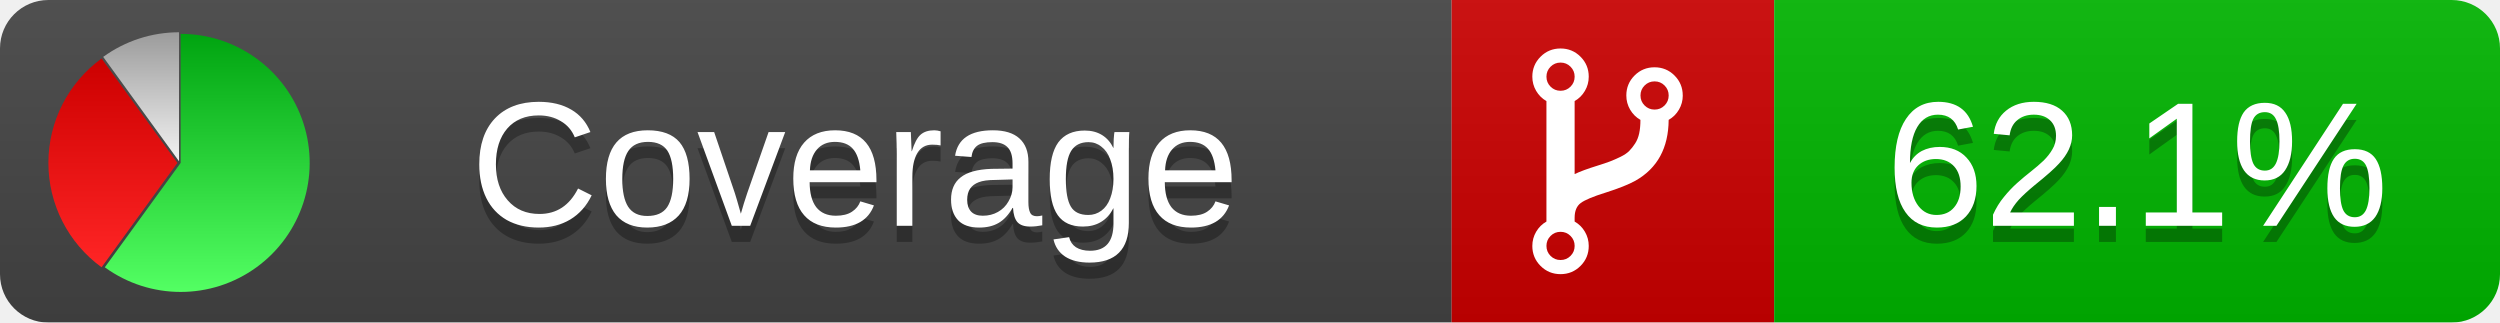
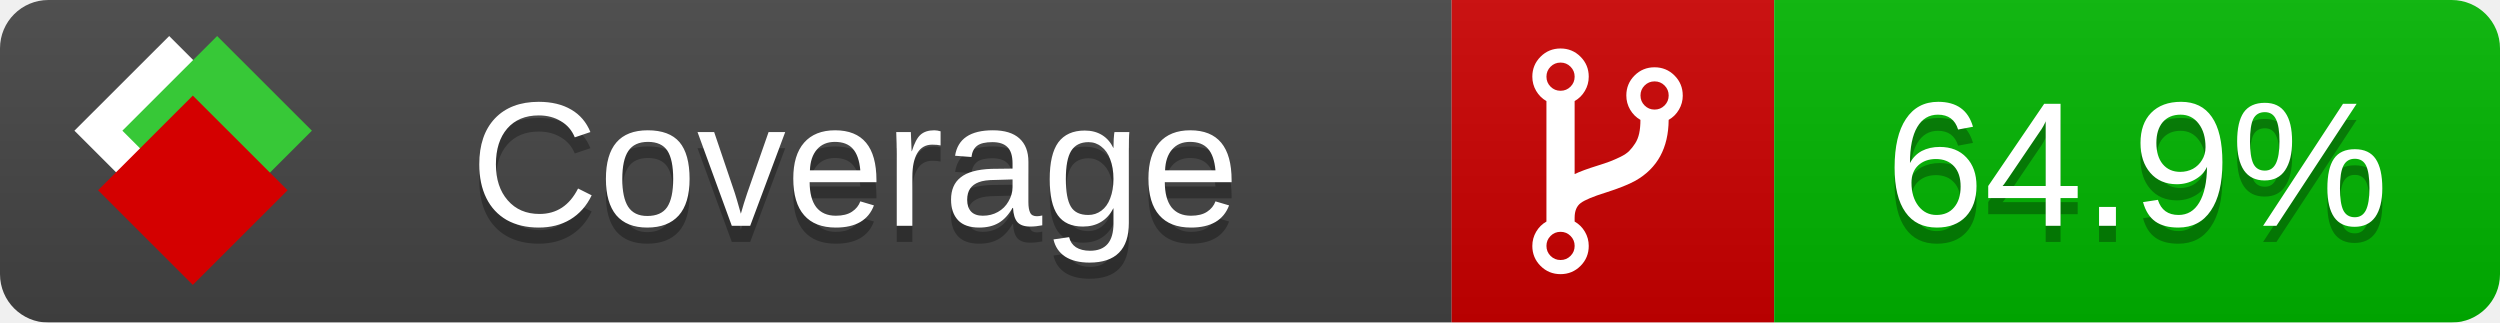
<svg xmlns="http://www.w3.org/2000/svg" xmlns:xlink="http://www.w3.org/1999/xlink" width="155" height="20">
  <style type="text/css">
          
            @keyframes fade1 {
                0% { visibility: visible; opacity: 1; }
               27% { visibility: visible; opacity: 1; }
               33% { visibility: hidden; opacity: 0; }
               60% { visibility: hidden; opacity: 0; }
               66% { visibility: hidden; opacity: 0; }
               93% { visibility: hidden; opacity: 0; }
              100% { visibility: visible; opacity: 1; }
            }
            @keyframes fade2 {
                0% { visibility: hidden; opacity: 0; }
               27% { visibility: hidden; opacity: 0; }
               33% { visibility: visible; opacity: 1; }
               60% { visibility: visible; opacity: 1; }
               66% { visibility: hidden; opacity: 0; }
               93% { visibility: hidden; opacity: 0; }
              100% { visibility: hidden; opacity: 0; }
            }
            @keyframes fade3 {
                0% { visibility: hidden; opacity: 0; }
               27% { visibility: hidden; opacity: 0; }
               33% { visibility: hidden; opacity: 0; }
               60% { visibility: hidden; opacity: 0; }
               66% { visibility: visible; opacity: 1; }
               93% { visibility: visible; opacity: 1; }
              100% { visibility: hidden; opacity: 0; }
            }
            .linecoverage {
                animation-duration: 15s;
                animation-name: fade1;
                animation-iteration-count: infinite;
            }
            .branchcoverage {
                animation-duration: 15s;
                animation-name: fade2;
                animation-iteration-count: infinite;
            }
            .methodcoverage {
                animation-duration: 15s;
                animation-name: fade3;
                animation-iteration-count: infinite;
            }
          
    </style>
  <defs>
    <linearGradient id="gradient" x2="0" y2="100%">
      <stop offset="0" stop-color="#bbb" stop-opacity=".1" />
      <stop offset="1" stop-opacity=".1" />
    </linearGradient>
-     <linearGradient id="green" x2="0" y2="100%">
-       <stop offset="0" stop-color="#00A410" />
-       <stop offset="1" stop-color="#53FF63" />
+     <linearGradient id="c">
+       <stop offset="0" stop-color="#d40000" />
+       <stop offset="1" stop-color="#ff2a2a" />
    </linearGradient>
-     <linearGradient id="red" x2="0" y2="100%">
-       <stop offset="0" stop-color="#C00" />
-       <stop offset="1" stop-color="#FF2525" />
+     <linearGradient id="a">
+       <stop offset="0" stop-color="#e0e0de" />
+       <stop offset="1" stop-color="#fff" />
    </linearGradient>
-     <linearGradient id="gray" x2="0" y2="100%">
-       <stop offset="0" stop-color="#9B9B9B" />
-       <stop offset="1" stop-color="#F3F3F3" />
+     <linearGradient id="b">
+       <stop offset="0" stop-color="#37c837" />
+       <stop offset="1" stop-color="#217821" />
    </linearGradient>
+     <linearGradient xlink:href="#a" id="e" x1="106.44" x2="69.96" y1="-11.96" y2="-46.84" gradientTransform="matrix(-.8426 -.00045 -.00045 -.8426 -94.27 -75.82)" gradientUnits="userSpaceOnUse" />
+     <linearGradient xlink:href="#b" id="f" x1="56.19" x2="77.97" y1="-23.45" y2="10.62" gradientTransform="matrix(.8426 .00045 .00045 .8426 94.27 75.82)" gradientUnits="userSpaceOnUse" />
+     <linearGradient xlink:href="#c" id="g" x1="79.98" x2="132.9" y1="10.79" y2="10.79" gradientTransform="matrix(.8426 .00045 .00045 .8426 94.27 75.82)" gradientUnits="userSpaceOnUse" />
    <mask id="mask">
      <rect width="155" height="20" rx="3" fill="#fff" />
    </mask>
-     <g id="icon">
-       <path style="fill:url(#green);" d="M205,202.5 l0,-200 a200,200 0 1,1 -117.558,361.803 z" />
-       <path style="fill:url(#red);" d="M200,202.5 l-117.558,161.803 a200,200 0 0,1 0,-323.607 z" />
-       <path style="fill:url(#gray);" d="M202.5,200 l-117.558,-161.803 a200,200 0 0,1 117.558,-38.196 z" />
+     <g id="icon" transform="matrix(.04486 0 0 .04481 -.48 -.63)">
+       <rect width="52.92" height="52.92" x="-109.72" y="-27.13" fill="url(#e)" transform="rotate(-135)" />
+       <rect width="52.92" height="52.92" x="70.19" y="-39.18" fill="url(#f)" transform="rotate(45)" />
+       <rect width="52.92" height="52.92" x="80.05" y="-15.74" fill="url(#g)" transform="rotate(45)" />
    </g>
  </defs>
  <g mask="url(#mask)">
    <rect x="0" y="0" width="90" height="20" fill="#444" />
    <rect x="90" y="0" width="20" height="20" fill="#c00" />
    <rect x="110" y="0" width="45" height="20" fill="#00B600" />
    <rect x="0" y="0" width="155" height="20" fill="url(#gradient)" />
  </g>
  <g>
    <path class="" fill="#fff" d="m 97.628,15.247 q 0,-0.364 -0.255,-0.619 -0.255,-0.255 -0.619,-0.255 -0.364,0 -0.619,0.255 -0.255,0.255 -0.255,0.619 0,0.364 0.255,0.619 0.255,0.255 0.619,0.255 0.364,0 0.619,-0.255 0.255,-0.255 0.255,-0.619 z m 0,-10.493 q 0,-0.364 -0.255,-0.619 -0.255,-0.255 -0.619,-0.255 -0.364,0 -0.619,0.255 -0.255,0.255 -0.255,0.619 0,0.364 0.255,0.619 0.255,0.255 0.619,0.255 0.364,0 0.619,-0.255 0.255,-0.255 0.255,-0.619 z m 5.83,1.166 q 0,-0.364 -0.255,-0.619 -0.255,-0.255 -0.619,-0.255 -0.364,0 -0.619,0.255 -0.255,0.255 -0.255,0.619 0,0.364 0.255,0.619 0.255,0.255 0.619,0.255 0.364,0 0.619,-0.255 0.255,-0.255 0.255,-0.619 z m 0.874,0 q 0,0.474 -0.237,0.879 -0.237,0.405 -0.638,0.633 -0.018,2.614 -2.059,3.771 -0.619,0.346 -1.849,0.738 -1.166,0.364 -1.544,0.647 -0.378,0.282 -0.378,0.911 l 0,0.237 q 0.401,0.228 0.638,0.633 0.237,0.405 0.237,0.879 0,0.729 -0.51,1.239 -0.51,0.51 -1.239,0.51 -0.729,0 -1.239,-0.51 -0.51,-0.51 -0.51,-1.239 0,-0.474 0.237,-0.879 0.237,-0.405 0.638,-0.633 l 0,-7.469 q -0.401,-0.228 -0.638,-0.633 -0.237,-0.405 -0.237,-0.879 0,-0.729 0.51,-1.239 0.51,-0.51 1.239,-0.51 0.729,0 1.239,0.51 0.51,0.51 0.51,1.239 0,0.474 -0.237,0.879 -0.237,0.405 -0.638,0.633 l 0,4.527 q 0.492,-0.237 1.403,-0.519 0.501,-0.155 0.797,-0.269 0.296,-0.114 0.642,-0.282 0.346,-0.169 0.537,-0.36 0.191,-0.191 0.369,-0.465 0.178,-0.273 0.255,-0.633 0.077,-0.36 0.077,-0.833 -0.401,-0.228 -0.638,-0.633 -0.237,-0.405 -0.237,-0.879 0,-0.729 0.51,-1.239 0.51,-0.51 1.239,-0.51 0.729,0 1.239,0.51 0.51,0.51 0.51,1.239 z" />
  </g>
  <g fill="#fff" text-anchor="middle" font-family="Verdana,Arial,Geneva,sans-serif" font-size="11">
    <a xlink:href="https://github.com/danielpalme/ReportGenerator" target="_top">
-       <use xlink:href="#icon" transform="translate(3,2) scale(.04)" />
+       <use xlink:href="#icon" transform="translate(3,1) scale(3.5)" />
    </a>
    <text x="53" y="15" fill="#010101" fill-opacity=".3">Coverage</text>
    <text x="53" y="14" fill="#fff">Coverage</text>
-     <text class="" x="132.5" y="15" fill="#010101" fill-opacity=".3">62.1%</text>
-     <text class="" x="132.5" y="14">62.1%</text>
+     <text class="" x="132.5" y="15" fill="#010101" fill-opacity=".3">64.9%</text>
+     <text class="" x="132.5" y="14">64.9%</text>
  </g>
  <g>
    <rect class="" x="90" y="0" width="65" height="20" fill-opacity="0" />
  </g>
</svg>
